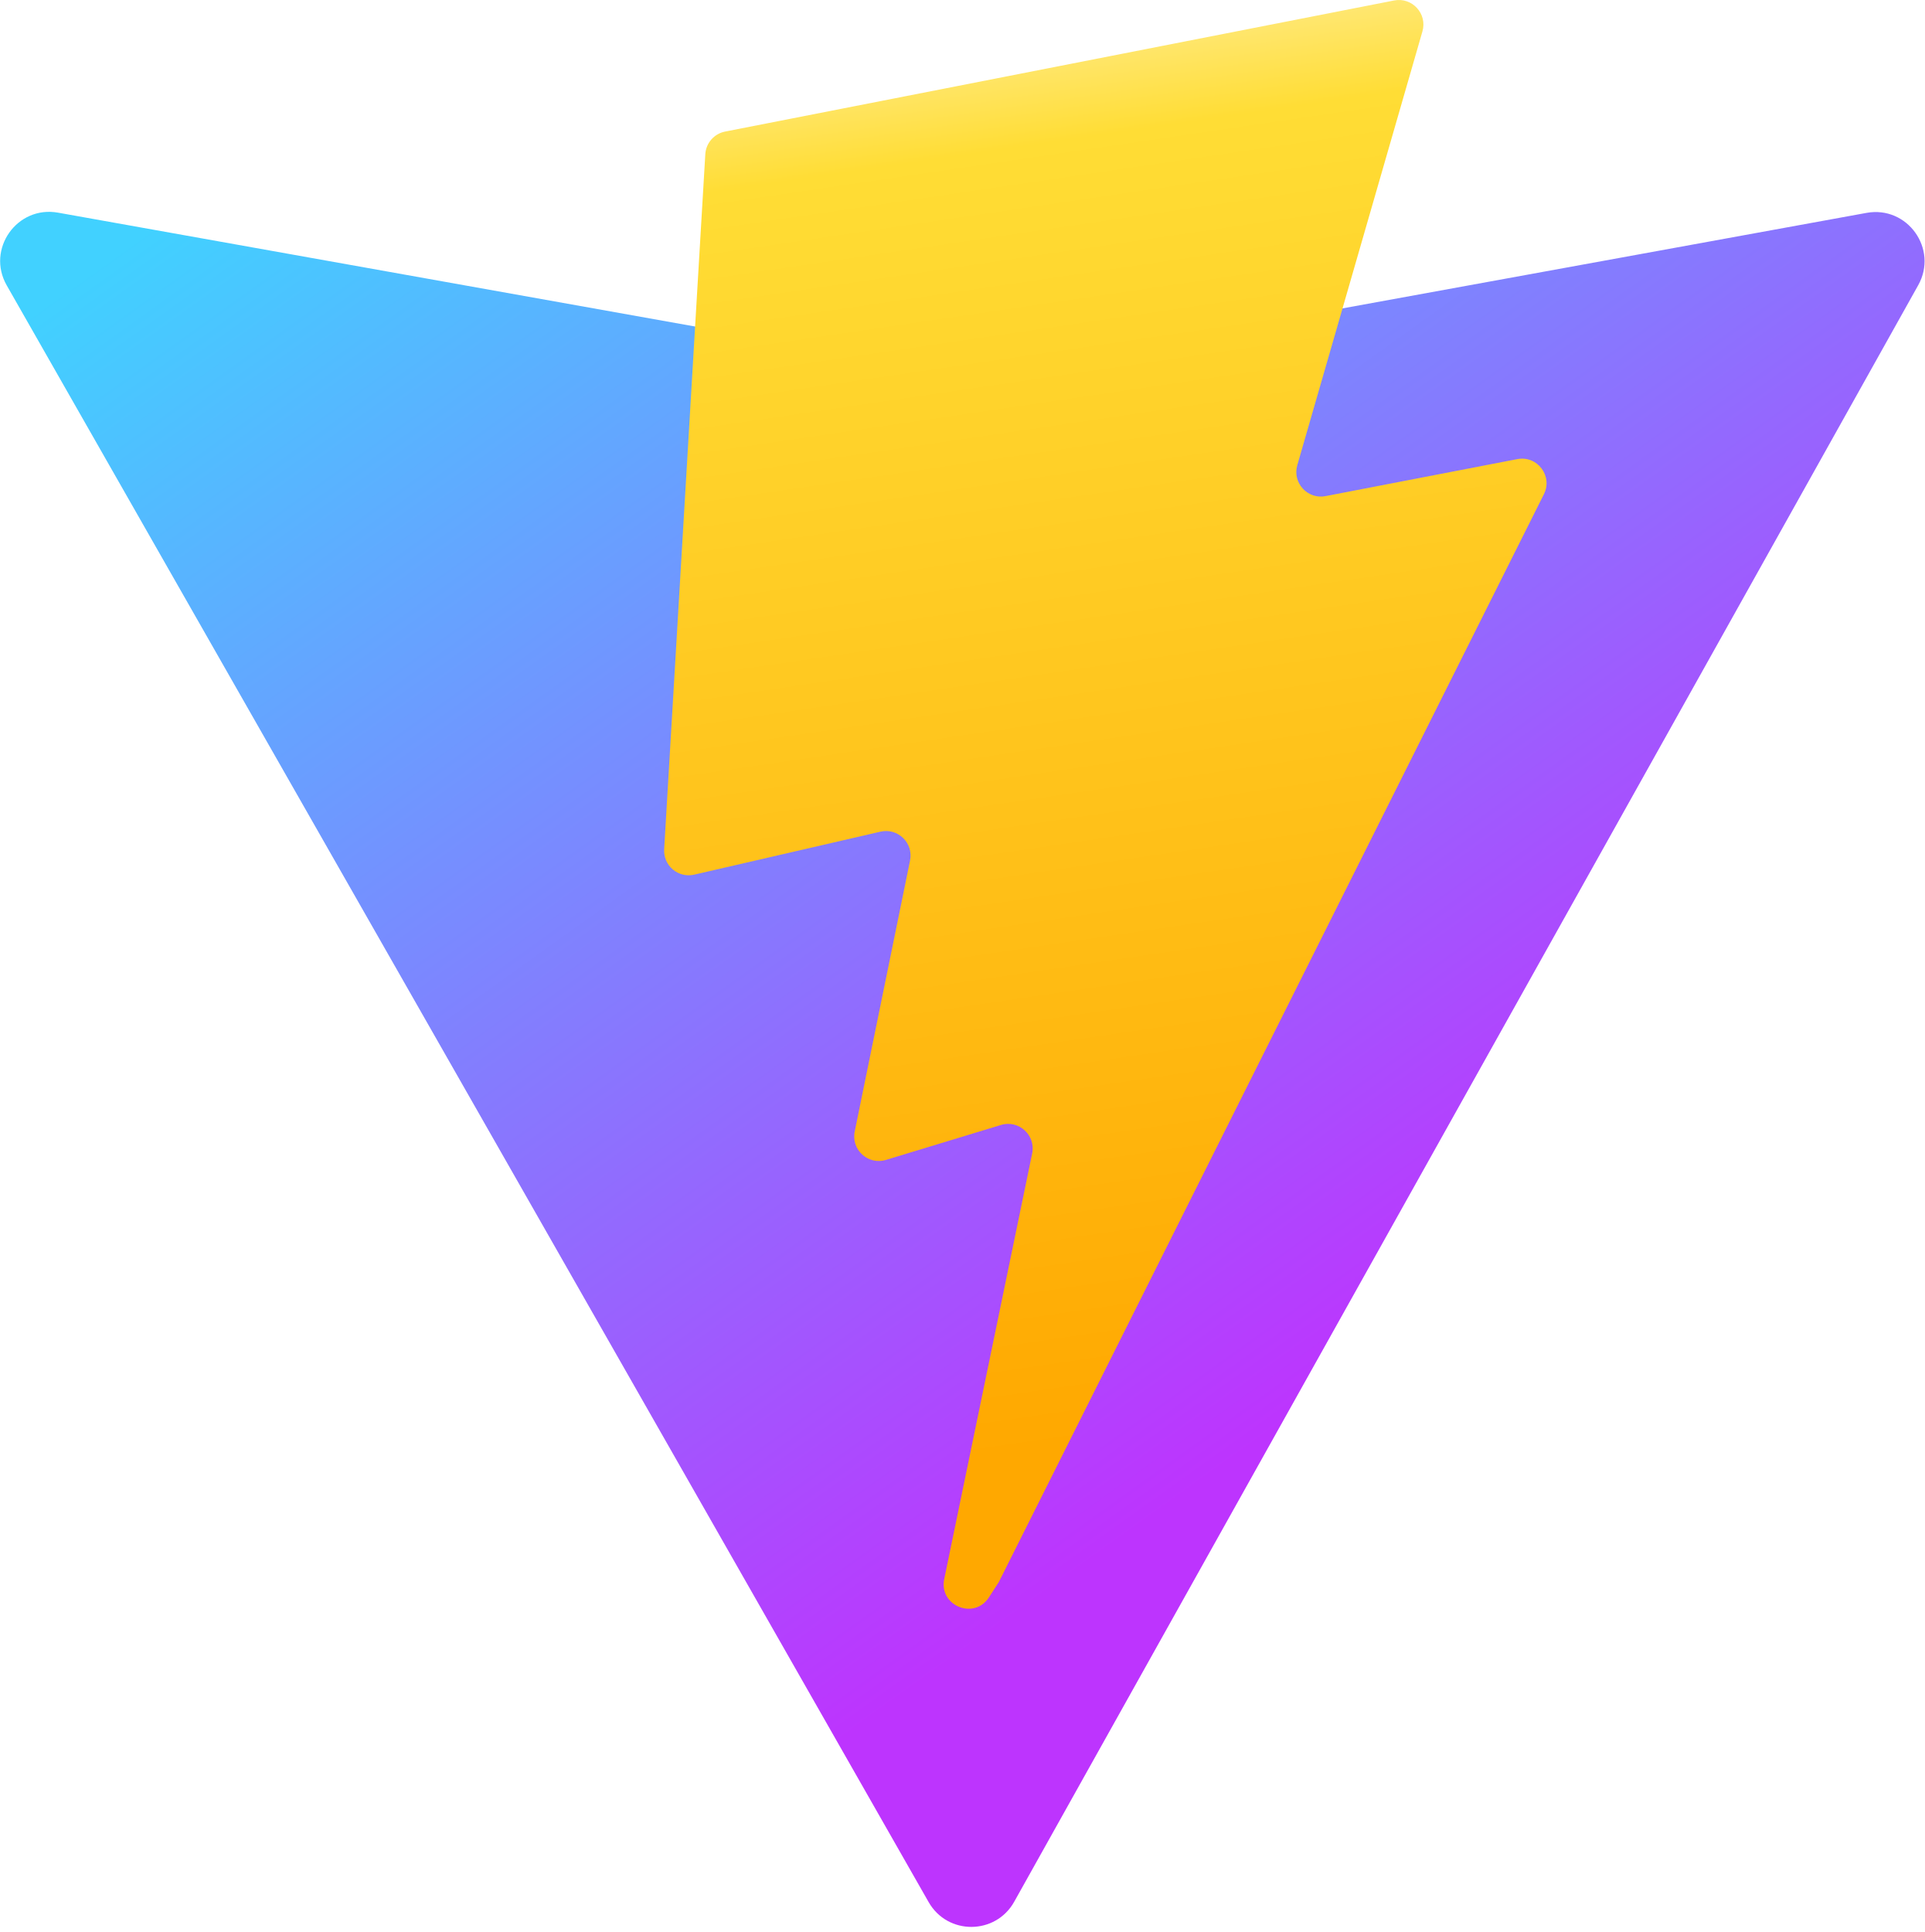
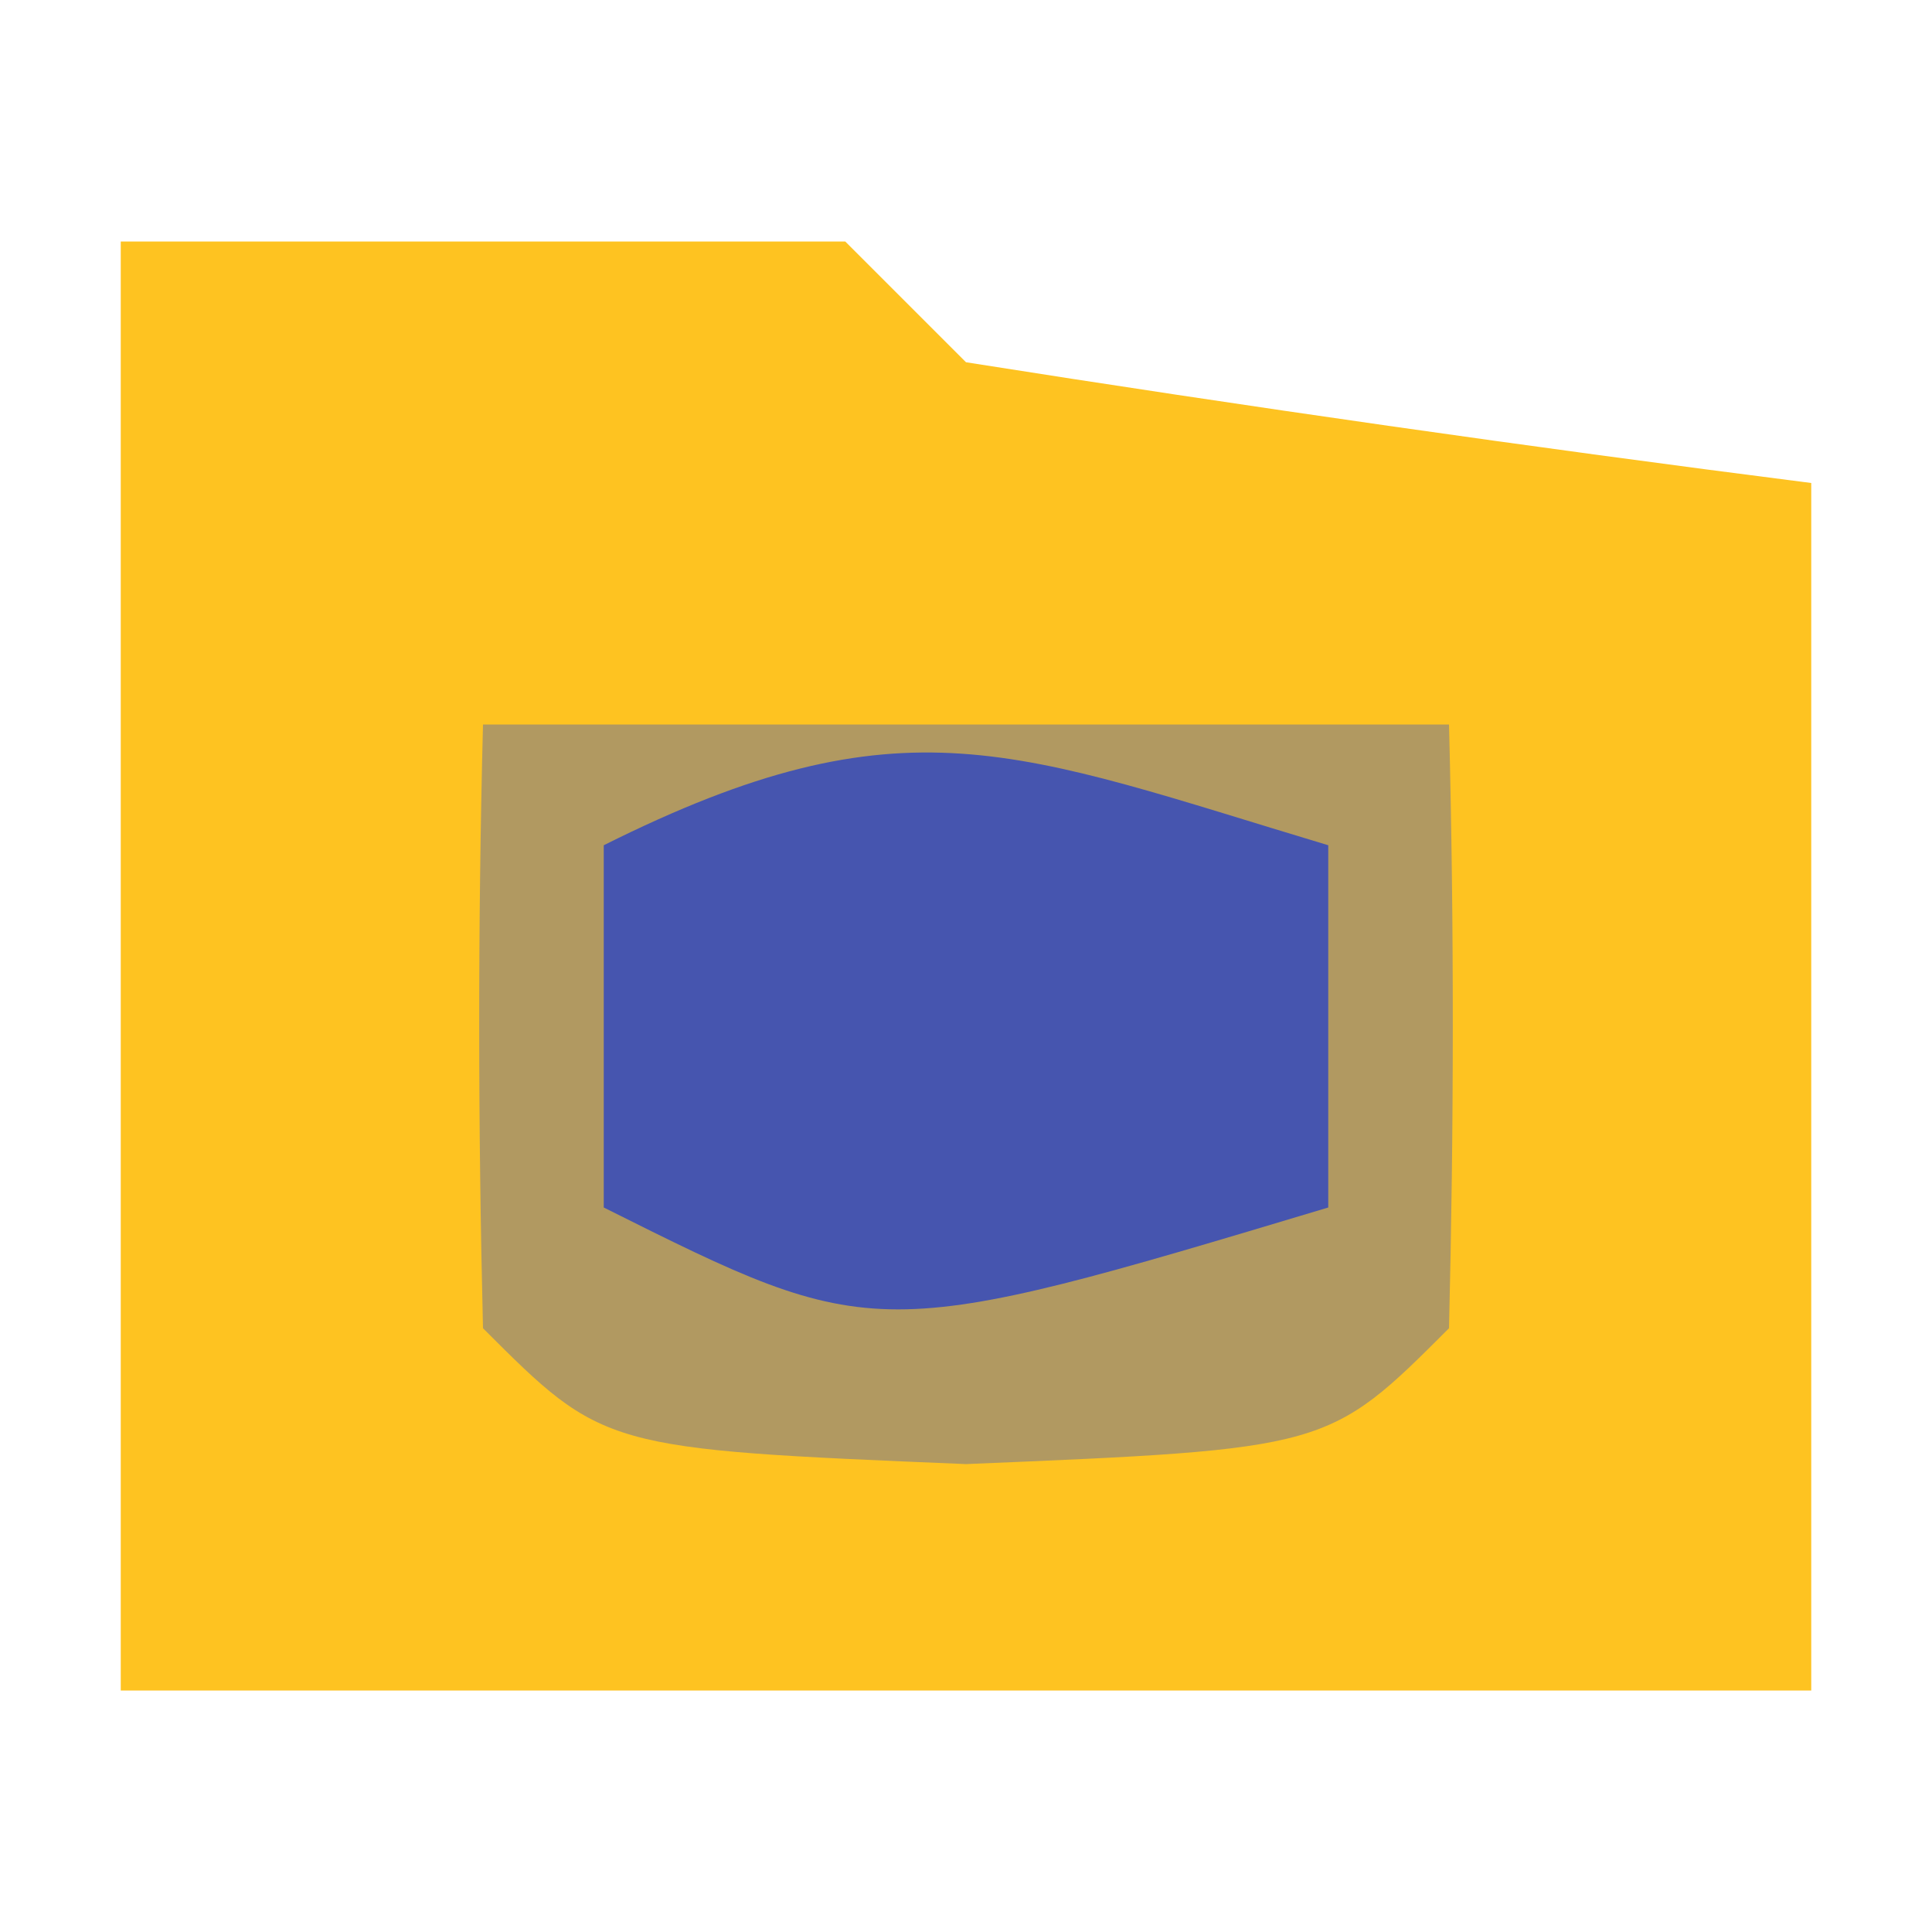
- <svg xmlns="http://www.w3.org/2000/svg" aria-hidden="true" role="img" class="iconify iconify--logos" width="31.88" height="32" preserveAspectRatio="xMidYMid meet" viewBox="0 0 256 257">
-   <defs>
-     <linearGradient id="IconifyId1813088fe1fbc01fb466" x1="-.828%" x2="57.636%" y1="7.652%" y2="78.411%">
-       <stop offset="0%" stop-color="#41D1FF" />
-       <stop offset="100%" stop-color="#BD34FE" />
-     </linearGradient>
-     <linearGradient id="IconifyId1813088fe1fbc01fb467" x1="43.376%" x2="50.316%" y1="2.242%" y2="89.03%">
-       <stop offset="0%" stop-color="#FFEA83" />
-       <stop offset="8.333%" stop-color="#FFDD35" />
-       <stop offset="100%" stop-color="#FFA800" />
-     </linearGradient>
-   </defs>
-   <path fill="url(#IconifyId1813088fe1fbc01fb466)" d="M255.153 37.938L134.897 252.976c-2.483 4.44-8.862 4.466-11.382.048L.875 37.958c-2.746-4.814 1.371-10.646 6.827-9.67l120.385 21.517a6.537 6.537 0 0 0 2.322-.004l117.867-21.483c5.438-.991 9.574 4.796 6.877 9.62Z" />
-   <path fill="url(#IconifyId1813088fe1fbc01fb467)" d="M185.432.063L96.44 17.501a3.268 3.268 0 0 0-2.634 3.014l-5.474 92.456a3.268 3.268 0 0 0 3.997 3.378l24.777-5.718c2.318-.535 4.413 1.507 3.936 3.838l-7.361 36.047c-.495 2.426 1.782 4.5 4.151 3.78l15.304-4.649c2.372-.72 4.652 1.36 4.15 3.788l-11.698 56.621c-.732 3.542 3.979 5.473 5.943 2.437l1.313-2.028l72.516-144.72c1.215-2.423-.88-5.186-3.54-4.672l-25.505 4.922c-2.396.462-4.435-1.77-3.759-4.114l16.646-57.705c.677-2.35-1.37-4.583-3.769-4.113Z" />
+ <svg xmlns="http://www.w3.org/2000/svg" version="1.1" width="16" height="16">
+   <path d="M0 0 C1.98 0 3.96 0 6 0 C6.33 0.33 6.66 0.66 7 1 C9.328 1.368 11.662 1.702 14 2 C14 5.3 14 8.6 14 12 C9.38 12 4.76 12 0 12 C0 8.04 0 4.08 0 0 Z " fill="#FEC321" transform="translate(1,2)" />
+   <path d="M0 0 C2.64 0 5.28 0 8 0 C8.043 1.666 8.041 3.334 8 5 C7 6 7 6 4 6.125 C1 6 1 6 0 5 C-0.041 3.334 -0.043 1.666 0 0 Z " fill="#B19961" transform="translate(4,6)" />
+   <path d="M0 0 C0 0.99 0 1.98 0 3 C-3.75 4.125 -3.75 4.125 -6 3 C-6 2.01 -6 1.02 -6 0 C-3.509 -1.245 -2.589 -0.777 0 0 Z " fill="#4655AF" transform="translate(11,7)" />
</svg>
